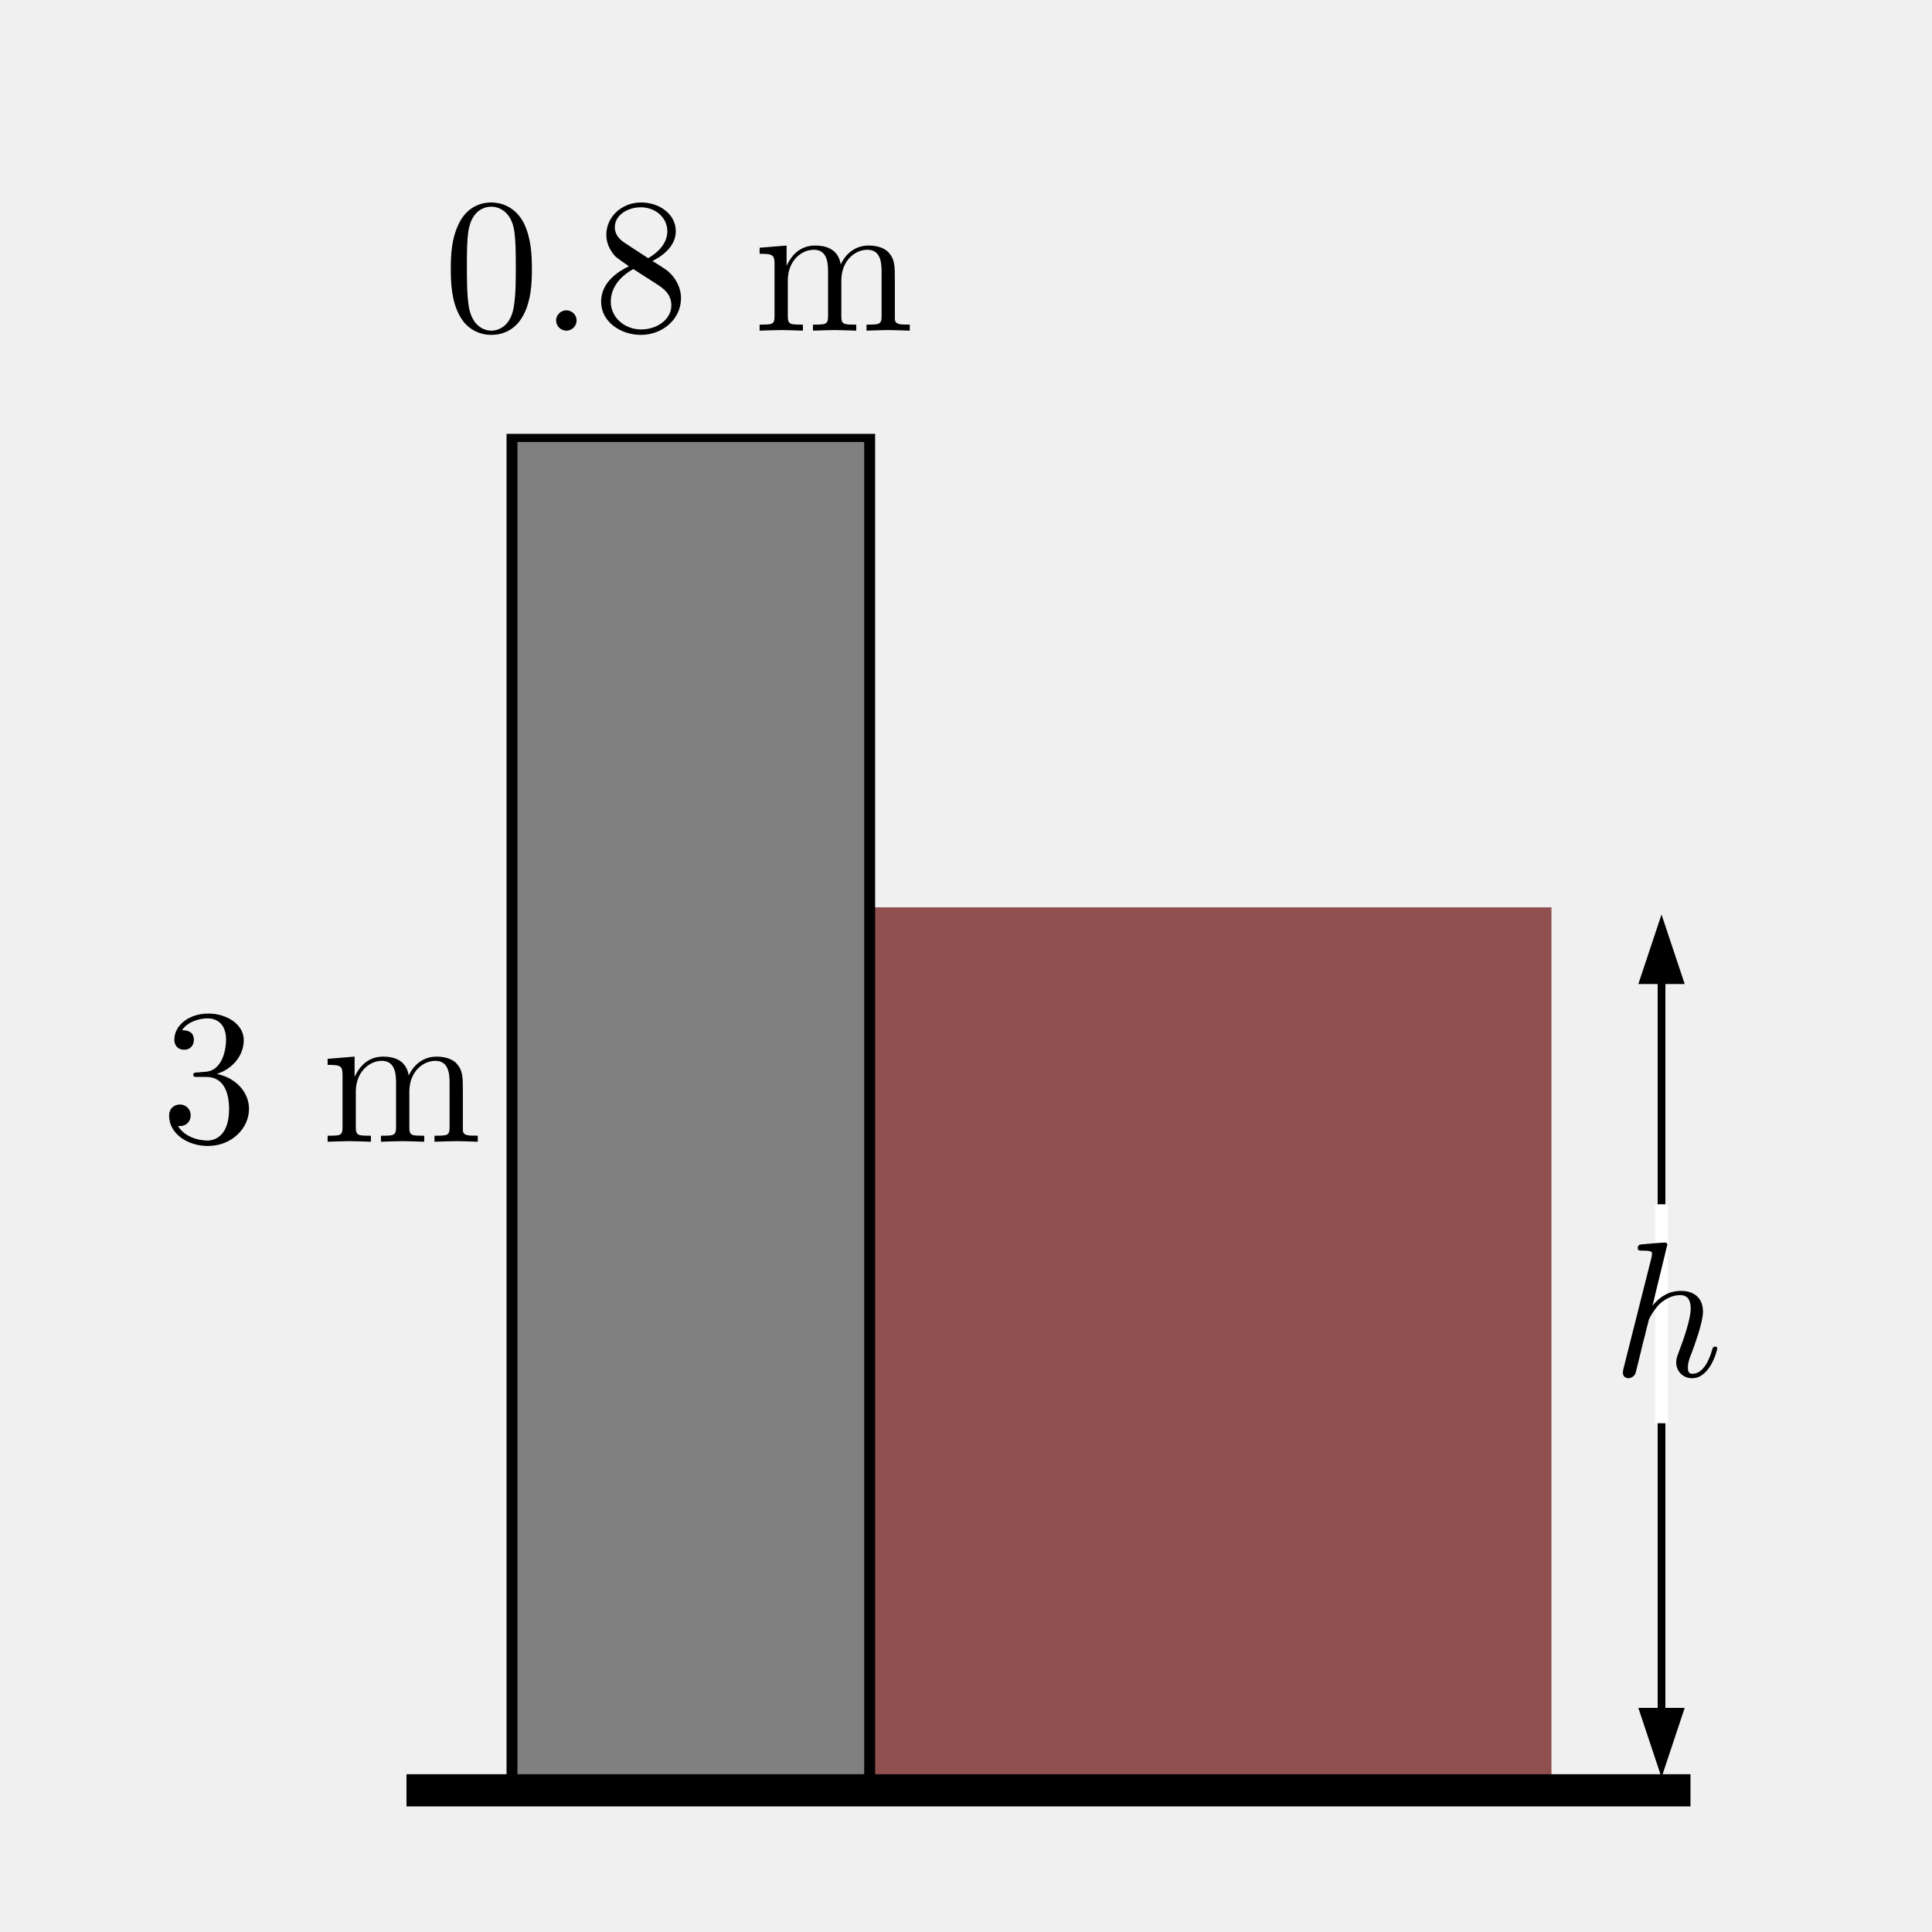
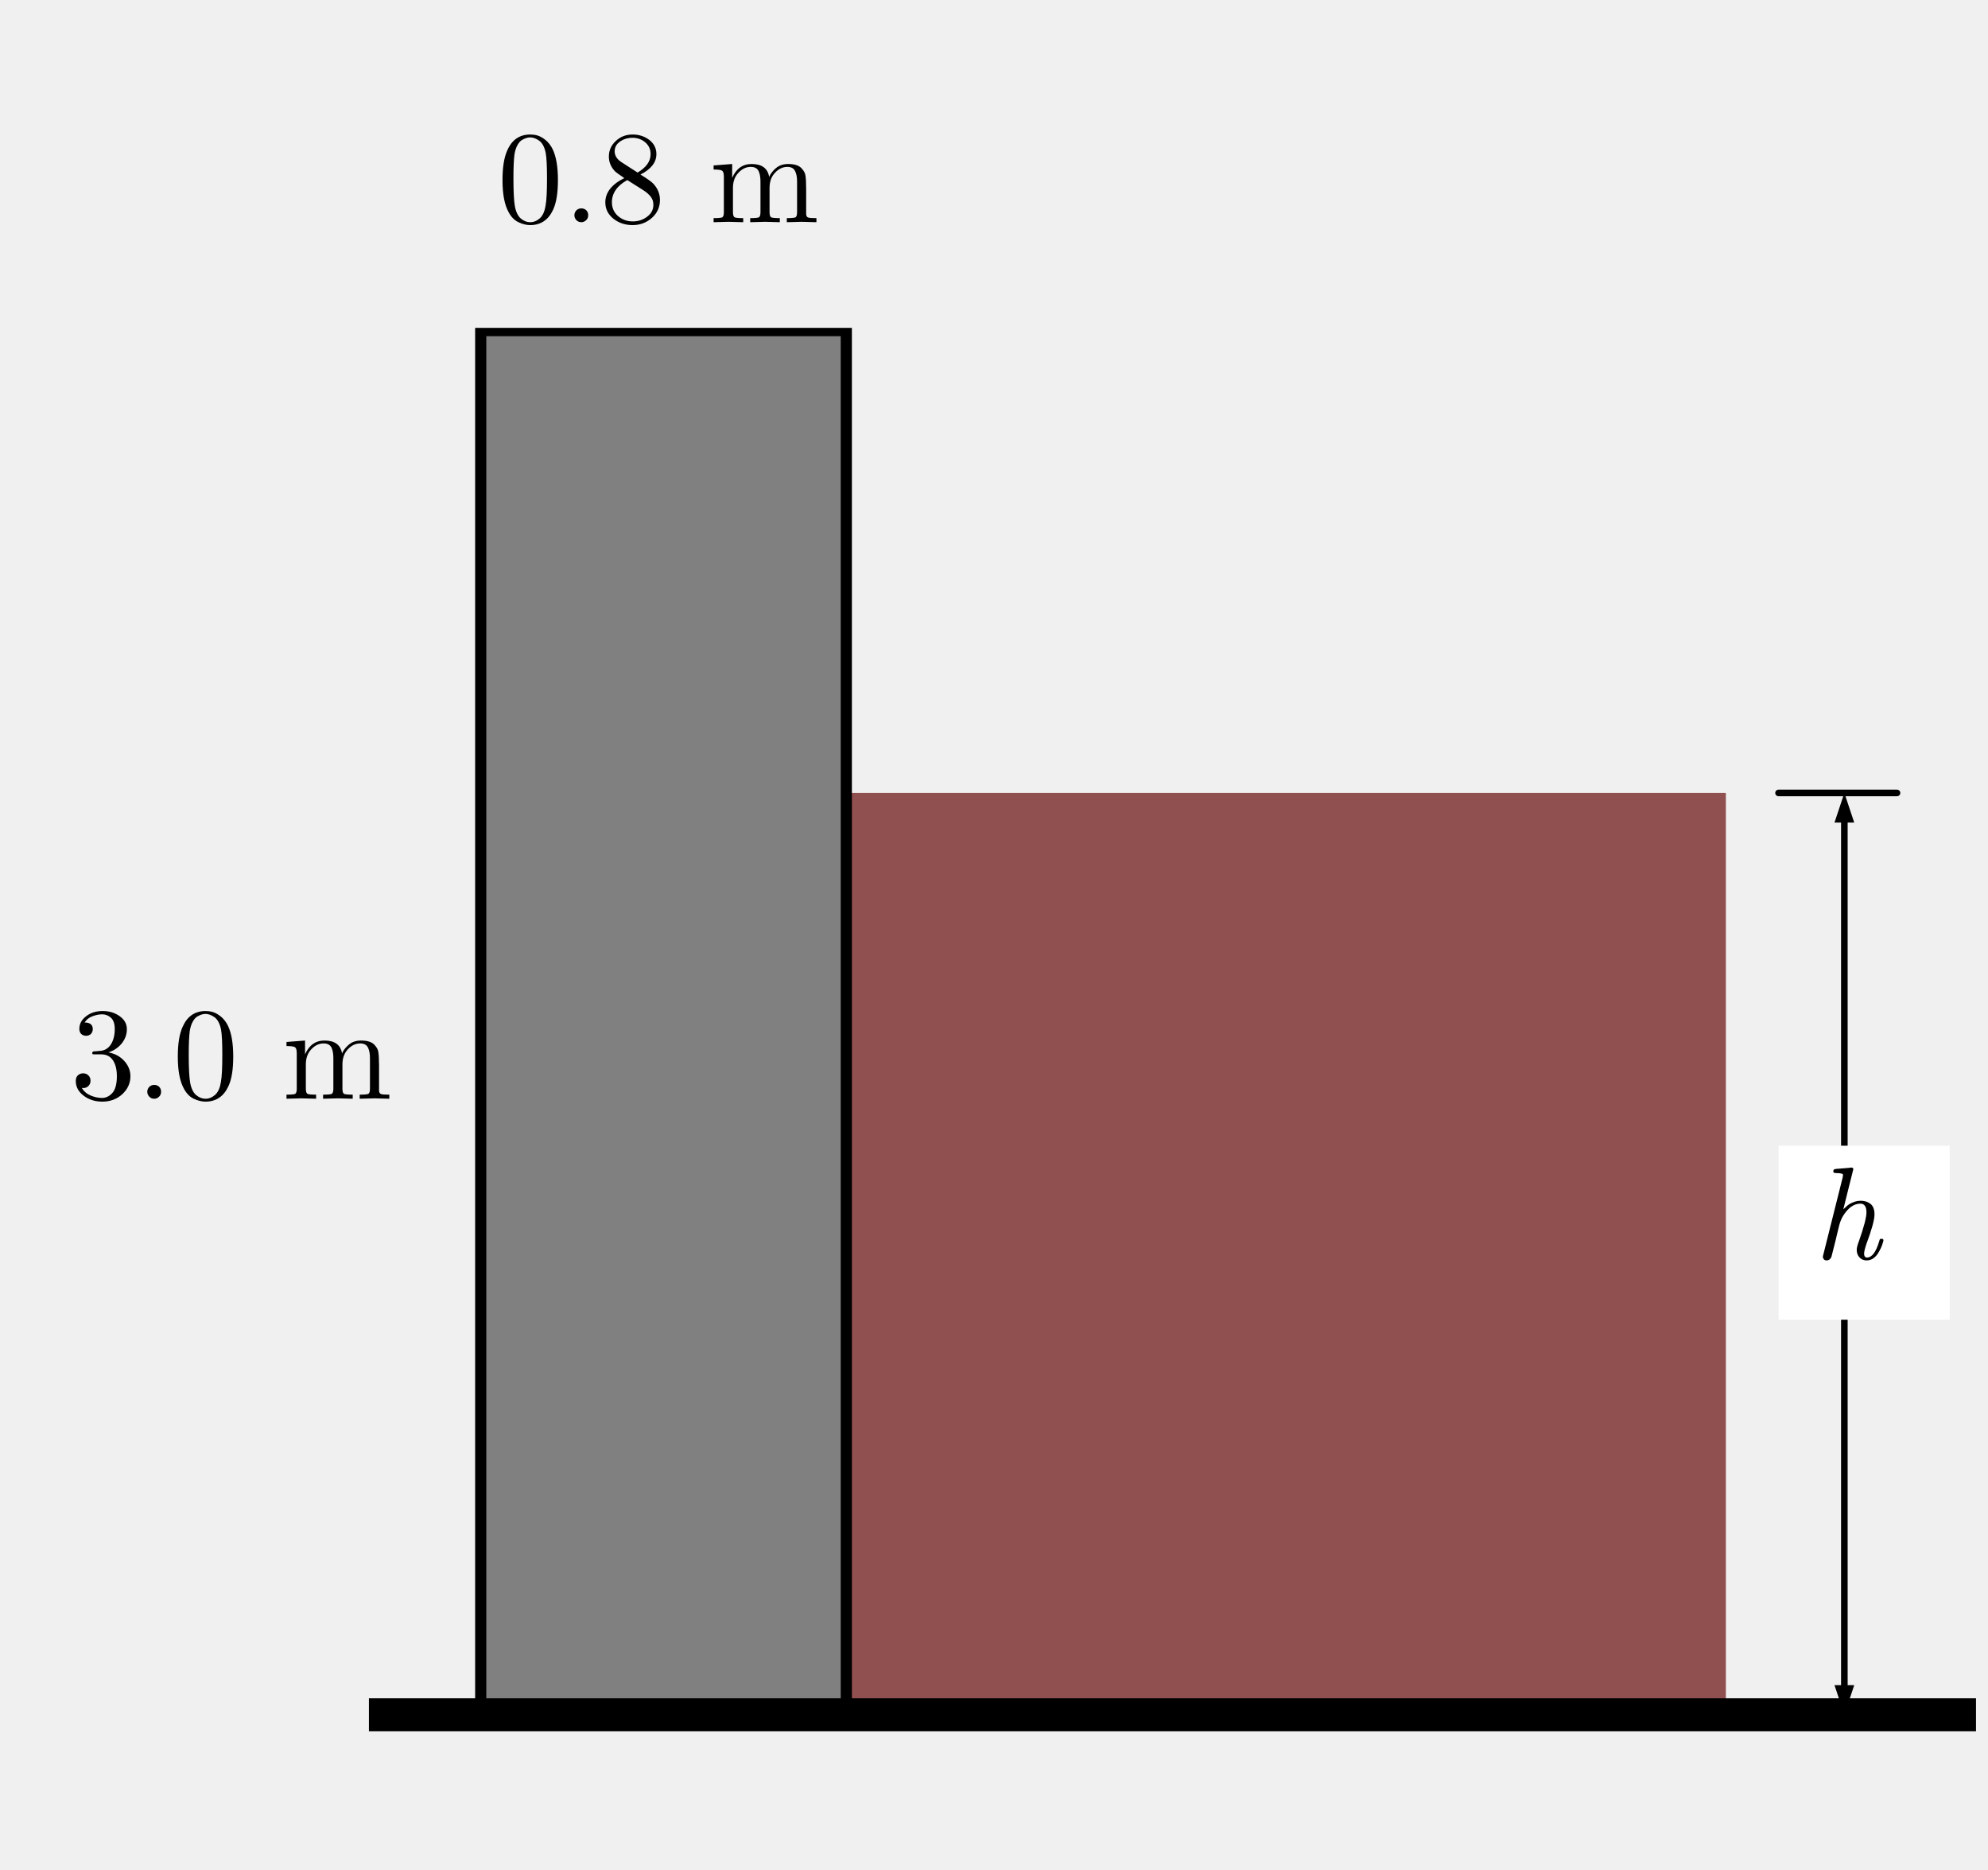
- <svg xmlns="http://www.w3.org/2000/svg" width="100%" height="100%" viewBox="0 0 150 150" version="1.1" xml:space="preserve" style="fill-rule:evenodd;clip-rule:evenodd;stroke-linecap:round;stroke-miterlimit:1.5;">
-   <rect id="Artboard1" x="0" y="0" width="150" height="150" style="fill:none;" />
-   <g id="Artboard11">
-     <g transform="matrix(0.867769,0,0,0.846074,15.4545,19.6818)">
-       <rect x="60" y="60" width="61" height="80" style="fill:rgb(143,80,79);" />
-     </g>
-     <g transform="matrix(1.38843,0,0,1.04132,11.9835,13.1736)">
-       <rect x="20" y="20" width="20" height="100" style="fill:rgb(128,128,128);stroke:black;stroke-width:0.61px;" />
-     </g>
-     <g transform="matrix(0.867769,0,0,0.867769,15.4545,17.5124)">
-       <path d="M20,140L132,140" style="fill:none;stroke:black;stroke-width:2.88px;stroke-linecap:square;" />
-     </g>
-     <g transform="matrix(1,0,0,1,11,76)">
-       <g id="surface1">
-         <g>
-           <g>
-             <g id="glyph0-1" transform="matrix(1,0,0,1,1.505,12.6445)">
-               <path d="M4.328,-5.266C5.563,-5.656 6.422,-6.703 6.422,-7.891C6.422,-9.109 5.109,-9.953 3.672,-9.953C2.172,-9.953 1.031,-9.047 1.031,-7.922C1.031,-7.422 1.359,-7.141 1.797,-7.141C2.25,-7.141 2.547,-7.469 2.547,-7.906C2.547,-8.656 1.859,-8.656 1.625,-8.656C2.094,-9.375 3.078,-9.578 3.609,-9.578C4.234,-9.578 5.047,-9.25 5.047,-7.906C5.047,-7.719 5.016,-6.859 4.625,-6.203C4.188,-5.484 3.672,-5.438 3.297,-5.422C3.188,-5.406 2.828,-5.375 2.719,-5.375C2.594,-5.359 2.5,-5.344 2.5,-5.203C2.5,-5.031 2.594,-5.031 2.859,-5.031L3.516,-5.031C4.734,-5.031 5.281,-4.016 5.281,-2.547C5.281,-0.516 4.25,-0.094 3.594,-0.094C2.953,-0.094 1.844,-0.344 1.313,-1.219C1.844,-1.156 2.297,-1.484 2.297,-2.047C2.297,-2.578 1.891,-2.891 1.469,-2.891C1.109,-2.891 0.625,-2.672 0.625,-2.016C0.625,-0.656 2.016,0.328 3.641,0.328C5.469,0.328 6.828,-1.031 6.828,-2.547C6.828,-3.781 5.891,-4.938 4.328,-5.266Z" style="fill-rule:nonzero;" />
-             </g>
-             <g id="glyph0-2" transform="matrix(1,0,0,1,13.9533,12.6445)">
-               <path d="M1.641,-5.141L1.641,-1.141C1.641,-0.469 1.484,-0.469 0.484,-0.469L0.484,0C1,-0.016 1.766,-0.047 2.172,-0.047C2.547,-0.047 3.328,-0.016 3.844,0L3.844,-0.469C2.844,-0.469 2.672,-0.469 2.672,-1.141L2.672,-3.891C2.672,-5.438 3.734,-6.281 4.688,-6.281C5.625,-6.281 5.797,-5.469 5.797,-4.609L5.797,-1.141C5.797,-0.469 5.625,-0.469 4.625,-0.469L4.625,0C5.156,-0.016 5.922,-0.047 6.313,-0.047C6.703,-0.047 7.484,-0.016 7.984,0L7.984,-0.469C6.984,-0.469 6.828,-0.469 6.828,-1.141L6.828,-3.891C6.828,-5.438 7.891,-6.281 8.844,-6.281C9.781,-6.281 9.953,-5.469 9.953,-4.609L9.953,-1.141C9.953,-0.469 9.781,-0.469 8.781,-0.469L8.781,0C9.313,-0.016 10.063,-0.047 10.469,-0.047C10.859,-0.047 11.641,-0.016 12.141,0L12.141,-0.469C11.375,-0.469 11,-0.469 10.984,-0.906L10.984,-3.766C10.984,-5.047 10.984,-5.516 10.516,-6.047C10.313,-6.297 9.813,-6.609 8.953,-6.609C7.688,-6.609 7.031,-5.703 6.781,-5.141C6.578,-6.438 5.469,-6.609 4.797,-6.609C3.703,-6.609 3,-5.953 2.578,-5.031L2.578,-6.609L0.484,-6.438L0.484,-5.969C1.531,-5.969 1.641,-5.875 1.641,-5.141Z" style="fill-rule:nonzero;" />
-             </g>
+ <svg xmlns="http://www.w3.org/2000/svg" width="100%" height="100%" viewBox="0 0 151 142" version="1.1" xml:space="preserve" style="fill-rule:evenodd;clip-rule:evenodd;stroke-linecap:round;stroke-linejoin:round;stroke-miterlimit:1.5;">
+   <g transform="matrix(1,0,0,1,-753,-245)">
+     <g id="mud-dam" transform="matrix(0.277778,0,0,0.313729,659.478,150.153)">
+       <rect x="337" y="303" width="540" height="450" style="fill:none;" />
+       <clipPath id="_clip1">
+         <rect x="337" y="303" width="540" height="450" />
+       </clipPath>
+       <g clip-path="url(#_clip1)">
+         <g transform="matrix(3.94273,0,0,2.75445,331.53,328.981)">
+           <rect x="60" y="60" width="61" height="80" style="fill:rgb(143,80,79);" />
+         </g>
+         <g transform="matrix(3.6,0,0,3.18747,-1808.6,-478.609)">
+           <path d="M731,305.213L740,305.213" style="fill:none;stroke:black;stroke-width:0.5px;" />
+         </g>
+         <g transform="matrix(4.99835,0,0,3.31917,368.16,316.303)">
+           <rect x="20" y="20" width="20" height="100" style="fill:rgb(128,128,128);stroke:black;stroke-width:0.61px;stroke-linejoin:miter;" />
+         </g>
+         <g transform="matrix(3.8738,0,0,2.76599,365.659,330.133)">
+           <path d="M20,140L132,140" style="fill:none;stroke:black;stroke-width:2.88px;stroke-linecap:square;stroke-linejoin:miter;" />
+         </g>
+         <g transform="matrix(3.6,0,0,3.18747,-2002.86,-464.031)">
+           <g transform="matrix(10,0,0,10,687.65,257.3)">
+             <path d="M0.039,-0.32C0.039,-0.418 0.051,-0.493 0.076,-0.547C0.111,-0.626 0.169,-0.666 0.25,-0.666C0.267,-0.666 0.285,-0.664 0.303,-0.659C0.321,-0.654 0.342,-0.643 0.365,-0.625C0.387,-0.607 0.406,-0.583 0.42,-0.554C0.447,-0.498 0.46,-0.419 0.46,-0.32C0.46,-0.222 0.448,-0.147 0.423,-0.094C0.387,-0.017 0.329,0.022 0.249,0.022C0.219,0.022 0.189,0.014 0.158,-0.001C0.128,-0.016 0.103,-0.042 0.084,-0.079C0.054,-0.134 0.039,-0.214 0.039,-0.32ZM0.122,-0.332C0.122,-0.231 0.126,-0.161 0.133,-0.121C0.141,-0.078 0.156,-0.047 0.178,-0.028C0.201,-0.009 0.224,-0 0.249,-0C0.276,-0 0.3,-0.01 0.323,-0.03C0.345,-0.05 0.359,-0.082 0.366,-0.125C0.374,-0.168 0.377,-0.237 0.377,-0.332C0.377,-0.425 0.374,-0.49 0.367,-0.527C0.358,-0.57 0.342,-0.601 0.319,-0.618C0.296,-0.635 0.272,-0.644 0.249,-0.644C0.24,-0.644 0.231,-0.643 0.222,-0.64C0.213,-0.638 0.201,-0.632 0.188,-0.625C0.175,-0.618 0.163,-0.604 0.153,-0.586C0.142,-0.567 0.135,-0.544 0.13,-0.516C0.125,-0.48 0.122,-0.419 0.122,-0.332Z" style="fill-rule:nonzero;" />
+           </g>
+           <g transform="matrix(10,0,0,10,692.65,257.3)">
+             <path d="M0.1,-0.016C0.09,-0.027 0.085,-0.039 0.085,-0.053C0.085,-0.067 0.09,-0.079 0.1,-0.09C0.11,-0.1 0.123,-0.105 0.138,-0.105C0.153,-0.105 0.165,-0.1 0.175,-0.091C0.185,-0.081 0.19,-0.068 0.19,-0.053C0.19,-0.038 0.185,-0.025 0.174,-0.015C0.163,-0.005 0.152,-0 0.138,-0C0.123,-0 0.11,-0.005 0.1,-0.016Z" style="fill-rule:nonzero;" />
+           </g>
+           <g transform="matrix(10,0,0,10,695.429,257.3)">
+             <path d="M0.042,-0.151C0.042,-0.225 0.09,-0.287 0.186,-0.335C0.145,-0.363 0.12,-0.381 0.113,-0.389C0.083,-0.422 0.069,-0.458 0.069,-0.499C0.069,-0.546 0.087,-0.585 0.122,-0.617C0.157,-0.65 0.2,-0.666 0.25,-0.666C0.298,-0.666 0.34,-0.652 0.376,-0.625C0.412,-0.597 0.43,-0.561 0.43,-0.517C0.43,-0.455 0.39,-0.403 0.309,-0.362C0.362,-0.329 0.396,-0.305 0.408,-0.291C0.441,-0.255 0.457,-0.214 0.457,-0.168C0.457,-0.115 0.437,-0.07 0.396,-0.033C0.354,0.004 0.306,0.022 0.249,0.022C0.194,0.022 0.145,0.006 0.104,-0.026C0.063,-0.059 0.042,-0.1 0.042,-0.151ZM0.092,-0.151C0.092,-0.11 0.107,-0.075 0.138,-0.047C0.17,-0.02 0.207,-0.006 0.25,-0.006C0.292,-0.006 0.329,-0.018 0.36,-0.042C0.392,-0.066 0.407,-0.096 0.407,-0.132C0.407,-0.146 0.405,-0.159 0.4,-0.171C0.395,-0.183 0.388,-0.194 0.379,-0.203C0.37,-0.213 0.362,-0.22 0.357,-0.224C0.351,-0.229 0.343,-0.235 0.332,-0.242L0.209,-0.32C0.131,-0.277 0.092,-0.22 0.092,-0.151ZM0.113,-0.538C0.113,-0.506 0.13,-0.479 0.163,-0.457L0.287,-0.377C0.353,-0.416 0.386,-0.462 0.386,-0.517C0.386,-0.553 0.373,-0.582 0.346,-0.606C0.319,-0.629 0.286,-0.641 0.249,-0.641C0.212,-0.641 0.18,-0.631 0.153,-0.612C0.126,-0.593 0.113,-0.568 0.113,-0.538Z" style="fill-rule:nonzero;" />
+           </g>
+           <g transform="matrix(10,0,0,10,703.754,257.3)">
+             <path d="M0.032,-0L0.032,-0.031C0.068,-0.031 0.09,-0.033 0.098,-0.037C0.106,-0.042 0.11,-0.055 0.11,-0.076L0.11,-0.344C0.11,-0.369 0.106,-0.384 0.097,-0.391C0.088,-0.397 0.067,-0.4 0.032,-0.4L0.032,-0.431L0.173,-0.442L0.173,-0.337C0.204,-0.407 0.253,-0.442 0.321,-0.442C0.399,-0.442 0.443,-0.409 0.454,-0.344C0.465,-0.37 0.483,-0.392 0.507,-0.412C0.531,-0.432 0.562,-0.442 0.599,-0.442C0.649,-0.442 0.684,-0.43 0.704,-0.405C0.719,-0.388 0.728,-0.371 0.73,-0.352C0.733,-0.333 0.735,-0.3 0.735,-0.252L0.735,-0.061C0.736,-0.047 0.741,-0.038 0.752,-0.035C0.763,-0.032 0.783,-0.031 0.813,-0.031L0.813,-0C0.745,-0.002 0.708,-0.003 0.701,-0.003C0.696,-0.003 0.658,-0.002 0.588,-0L0.588,-0.031C0.623,-0.031 0.645,-0.033 0.654,-0.037C0.662,-0.042 0.666,-0.055 0.666,-0.076L0.666,-0.309C0.666,-0.343 0.661,-0.37 0.65,-0.39C0.64,-0.41 0.62,-0.42 0.592,-0.42C0.557,-0.42 0.526,-0.405 0.499,-0.376C0.471,-0.347 0.457,-0.309 0.457,-0.26L0.457,-0.076C0.457,-0.055 0.461,-0.042 0.469,-0.037C0.478,-0.033 0.5,-0.031 0.535,-0.031L0.535,-0C0.467,-0.002 0.43,-0.003 0.423,-0.003C0.418,-0.003 0.38,-0.002 0.31,-0L0.31,-0.031C0.346,-0.031 0.367,-0.033 0.376,-0.037C0.384,-0.042 0.388,-0.055 0.388,-0.076L0.388,-0.309C0.388,-0.343 0.383,-0.37 0.373,-0.39C0.362,-0.41 0.343,-0.42 0.314,-0.42C0.279,-0.42 0.248,-0.405 0.221,-0.376C0.193,-0.347 0.179,-0.309 0.179,-0.26L0.179,-0.076C0.179,-0.055 0.183,-0.042 0.192,-0.037C0.2,-0.033 0.222,-0.031 0.257,-0.031L0.257,-0C0.189,-0.002 0.152,-0.003 0.145,-0.003C0.14,-0.003 0.102,-0.002 0.032,-0Z" style="fill-rule:nonzero;" />
          </g>
        </g>
-       </g>
-     </g>
-     <g id="surface11" transform="matrix(1,0,0,1,32.9169,13.0274)">
-       <g>
-         <g id="glyph0-11" transform="matrix(1,0,0,1,1.505,12.6445)">
-           <path d="M6.875,-4.781C6.875,-5.969 6.797,-7.172 6.281,-8.281C5.594,-9.703 4.359,-9.953 3.734,-9.953C2.844,-9.953 1.75,-9.563 1.141,-8.172C0.656,-7.141 0.578,-5.969 0.578,-4.781C0.578,-3.656 0.641,-2.313 1.25,-1.188C1.891,0.031 2.984,0.328 3.719,0.328C4.531,0.328 5.656,0.016 6.313,-1.406C6.797,-2.438 6.875,-3.594 6.875,-4.781ZM3.719,0C3.141,0 2.25,-0.375 1.984,-1.813C1.828,-2.703 1.828,-4.078 1.828,-4.953C1.828,-5.922 1.828,-6.906 1.938,-7.703C2.219,-9.484 3.344,-9.625 3.719,-9.625C4.219,-9.625 5.203,-9.344 5.484,-7.875C5.625,-7.031 5.625,-5.906 5.625,-4.953C5.625,-3.844 5.625,-2.828 5.469,-1.859C5.25,-0.453 4.391,0 3.719,0Z" style="fill-rule:nonzero;" />
-         </g>
-         <g id="glyph0-21" transform="matrix(1,0,0,1,8.97695,12.6445)">
-           <path d="M2.875,-0.797C2.875,-1.219 2.516,-1.578 2.078,-1.578C1.641,-1.578 1.281,-1.219 1.281,-0.797C1.281,-0.359 1.641,0 2.078,0C2.516,0 2.875,-0.359 2.875,-0.797Z" style="fill-rule:nonzero;" />
-         </g>
-       </g>
-       <g transform="matrix(1,0,0,1,13.1284,12.6445)">
-         <g id="glyph0-3">
-           <path d="M2.438,-6.828C1.75,-7.281 1.688,-7.781 1.688,-8.031C1.688,-8.953 2.656,-9.578 3.719,-9.578C4.813,-9.578 5.766,-8.797 5.766,-7.719C5.766,-6.875 5.188,-6.156 4.281,-5.625L2.438,-6.828ZM4.609,-5.406C5.688,-5.953 6.422,-6.734 6.422,-7.719C6.422,-9.094 5.094,-9.953 3.734,-9.953C2.234,-9.953 1.031,-8.844 1.031,-7.453C1.031,-7.188 1.063,-6.516 1.688,-5.813C1.859,-5.625 2.406,-5.266 2.781,-5C1.906,-4.578 0.625,-3.734 0.625,-2.25C0.625,-0.672 2.156,0.328 3.719,0.328C5.406,0.328 6.828,-0.906 6.828,-2.516C6.828,-3.047 6.656,-3.719 6.094,-4.344C5.813,-4.656 5.578,-4.813 4.609,-5.406ZM3.125,-4.781L4.953,-3.609C5.375,-3.328 6.078,-2.891 6.078,-1.969C6.078,-0.859 4.953,-0.094 3.734,-0.094C2.453,-0.094 1.375,-1.016 1.375,-2.25C1.375,-3.125 1.859,-4.078 3.125,-4.781Z" style="fill-rule:nonzero;" />
-         </g>
-       </g>
-       <g>
-         <g transform="matrix(1,0,0,1,25.5766,12.6445)">
-           <g id="glyph0-4">
-             <path d="M1.641,-5.141L1.641,-1.141C1.641,-0.469 1.484,-0.469 0.484,-0.469L0.484,0C1,-0.016 1.766,-0.047 2.172,-0.047C2.547,-0.047 3.328,-0.016 3.844,0L3.844,-0.469C2.844,-0.469 2.672,-0.469 2.672,-1.141L2.672,-3.891C2.672,-5.438 3.734,-6.281 4.688,-6.281C5.625,-6.281 5.797,-5.469 5.797,-4.609L5.797,-1.141C5.797,-0.469 5.625,-0.469 4.625,-0.469L4.625,0C5.156,-0.016 5.922,-0.047 6.313,-0.047C6.703,-0.047 7.484,-0.016 7.984,0L7.984,-0.469C6.984,-0.469 6.828,-0.469 6.828,-1.141L6.828,-3.891C6.828,-5.438 7.891,-6.281 8.844,-6.281C9.781,-6.281 9.953,-5.469 9.953,-4.609L9.953,-1.141C9.953,-0.469 9.781,-0.469 8.781,-0.469L8.781,0C9.313,-0.016 10.063,-0.047 10.469,-0.047C10.859,-0.047 11.641,-0.016 12.141,0L12.141,-0.469C11.375,-0.469 11,-0.469 10.984,-0.906L10.984,-3.766C10.984,-5.047 10.984,-5.516 10.516,-6.047C10.313,-6.297 9.813,-6.609 8.953,-6.609C7.688,-6.609 7.031,-5.703 6.781,-5.141C6.578,-6.438 5.469,-6.609 4.797,-6.609C3.703,-6.609 3,-5.953 2.578,-5.031L2.578,-6.609L0.484,-6.438L0.484,-5.969C1.531,-5.969 1.641,-5.875 1.641,-5.141Z" style="fill-rule:nonzero;" />
+         <g transform="matrix(3.6,0,0,3.18747,-2119.65,-251.873)">
+           <g transform="matrix(10,0,0,10,687.65,257.3)">
+             <path d="M0.042,-0.135C0.042,-0.155 0.048,-0.169 0.059,-0.179C0.07,-0.188 0.083,-0.193 0.098,-0.193C0.113,-0.193 0.127,-0.188 0.137,-0.178C0.148,-0.168 0.154,-0.154 0.154,-0.137C0.154,-0.119 0.147,-0.104 0.135,-0.094C0.122,-0.083 0.106,-0.079 0.088,-0.082C0.104,-0.055 0.127,-0.036 0.156,-0.024C0.185,-0.012 0.214,-0.006 0.241,-0.006C0.27,-0.006 0.296,-0.018 0.319,-0.043C0.342,-0.068 0.354,-0.11 0.354,-0.171C0.354,-0.222 0.344,-0.263 0.324,-0.292C0.304,-0.322 0.274,-0.337 0.235,-0.337L0.191,-0.337C0.181,-0.337 0.174,-0.337 0.171,-0.338C0.168,-0.339 0.167,-0.343 0.167,-0.348C0.167,-0.355 0.172,-0.359 0.182,-0.36C0.192,-0.36 0.205,-0.361 0.221,-0.363C0.26,-0.364 0.29,-0.382 0.31,-0.415C0.329,-0.446 0.338,-0.484 0.338,-0.529C0.338,-0.569 0.328,-0.598 0.309,-0.615C0.289,-0.633 0.267,-0.641 0.242,-0.641C0.219,-0.641 0.194,-0.636 0.168,-0.626C0.143,-0.617 0.123,-0.601 0.109,-0.579C0.15,-0.579 0.171,-0.562 0.171,-0.529C0.171,-0.514 0.166,-0.502 0.157,-0.492C0.148,-0.483 0.135,-0.478 0.12,-0.478C0.105,-0.478 0.093,-0.483 0.083,-0.492C0.074,-0.501 0.069,-0.514 0.069,-0.53C0.069,-0.568 0.086,-0.6 0.12,-0.626C0.154,-0.653 0.196,-0.666 0.246,-0.666C0.296,-0.666 0.339,-0.653 0.375,-0.627C0.412,-0.601 0.43,-0.568 0.43,-0.528C0.43,-0.488 0.417,-0.453 0.391,-0.42C0.365,-0.388 0.331,-0.365 0.29,-0.352C0.341,-0.342 0.381,-0.32 0.412,-0.285C0.442,-0.251 0.457,-0.213 0.457,-0.171C0.457,-0.119 0.437,-0.074 0.396,-0.035C0.354,0.003 0.304,0.022 0.244,0.022C0.189,0.022 0.141,0.007 0.102,-0.023C0.062,-0.053 0.042,-0.09 0.042,-0.135Z" style="fill-rule:nonzero;" />
+           </g>
+           <g transform="matrix(10,0,0,10,692.65,257.3)">
+             <path d="M0.1,-0.016C0.09,-0.027 0.085,-0.039 0.085,-0.053C0.085,-0.067 0.09,-0.079 0.1,-0.09C0.11,-0.1 0.123,-0.105 0.138,-0.105C0.153,-0.105 0.165,-0.1 0.175,-0.091C0.185,-0.081 0.19,-0.068 0.19,-0.053C0.19,-0.038 0.185,-0.025 0.174,-0.015C0.163,-0.005 0.152,-0 0.138,-0C0.123,-0 0.11,-0.005 0.1,-0.016Z" style="fill-rule:nonzero;" />
+           </g>
+           <g transform="matrix(10,0,0,10,695.429,257.3)">
+             <path d="M0.039,-0.32C0.039,-0.418 0.051,-0.493 0.076,-0.547C0.111,-0.626 0.169,-0.666 0.25,-0.666C0.267,-0.666 0.285,-0.664 0.303,-0.659C0.321,-0.654 0.342,-0.643 0.365,-0.625C0.387,-0.607 0.406,-0.583 0.42,-0.554C0.447,-0.498 0.46,-0.419 0.46,-0.32C0.46,-0.222 0.448,-0.147 0.423,-0.094C0.387,-0.017 0.329,0.022 0.249,0.022C0.219,0.022 0.189,0.014 0.158,-0.001C0.128,-0.016 0.103,-0.042 0.084,-0.079C0.054,-0.134 0.039,-0.214 0.039,-0.32ZM0.122,-0.332C0.122,-0.231 0.126,-0.161 0.133,-0.121C0.141,-0.078 0.156,-0.047 0.178,-0.028C0.201,-0.009 0.224,-0 0.249,-0C0.276,-0 0.3,-0.01 0.323,-0.03C0.345,-0.05 0.359,-0.082 0.366,-0.125C0.374,-0.168 0.377,-0.237 0.377,-0.332C0.377,-0.425 0.374,-0.49 0.367,-0.527C0.358,-0.57 0.342,-0.601 0.319,-0.618C0.296,-0.635 0.272,-0.644 0.249,-0.644C0.24,-0.644 0.231,-0.643 0.222,-0.64C0.213,-0.638 0.201,-0.632 0.188,-0.625C0.175,-0.618 0.163,-0.604 0.153,-0.586C0.142,-0.567 0.135,-0.544 0.13,-0.516C0.125,-0.48 0.122,-0.419 0.122,-0.332Z" style="fill-rule:nonzero;" />
+           </g>
+           <g transform="matrix(10,0,0,10,703.754,257.3)">
+             <path d="M0.032,-0L0.032,-0.031C0.068,-0.031 0.09,-0.033 0.098,-0.037C0.106,-0.042 0.11,-0.055 0.11,-0.076L0.11,-0.344C0.11,-0.369 0.106,-0.384 0.097,-0.391C0.088,-0.397 0.067,-0.4 0.032,-0.4L0.032,-0.431L0.173,-0.442L0.173,-0.337C0.204,-0.407 0.253,-0.442 0.321,-0.442C0.399,-0.442 0.443,-0.409 0.454,-0.344C0.465,-0.37 0.483,-0.392 0.507,-0.412C0.531,-0.432 0.562,-0.442 0.599,-0.442C0.649,-0.442 0.684,-0.43 0.704,-0.405C0.719,-0.388 0.728,-0.371 0.73,-0.352C0.733,-0.333 0.735,-0.3 0.735,-0.252L0.735,-0.061C0.736,-0.047 0.741,-0.038 0.752,-0.035C0.763,-0.032 0.783,-0.031 0.813,-0.031L0.813,-0C0.745,-0.002 0.708,-0.003 0.701,-0.003C0.696,-0.003 0.658,-0.002 0.588,-0L0.588,-0.031C0.623,-0.031 0.645,-0.033 0.654,-0.037C0.662,-0.042 0.666,-0.055 0.666,-0.076L0.666,-0.309C0.666,-0.343 0.661,-0.37 0.65,-0.39C0.64,-0.41 0.62,-0.42 0.592,-0.42C0.557,-0.42 0.526,-0.405 0.499,-0.376C0.471,-0.347 0.457,-0.309 0.457,-0.26L0.457,-0.076C0.457,-0.055 0.461,-0.042 0.469,-0.037C0.478,-0.033 0.5,-0.031 0.535,-0.031L0.535,-0C0.467,-0.002 0.43,-0.003 0.423,-0.003C0.418,-0.003 0.38,-0.002 0.31,-0L0.31,-0.031C0.346,-0.031 0.367,-0.033 0.376,-0.037C0.384,-0.042 0.388,-0.055 0.388,-0.076L0.388,-0.309C0.388,-0.343 0.383,-0.37 0.373,-0.39C0.362,-0.41 0.343,-0.42 0.314,-0.42C0.279,-0.42 0.248,-0.405 0.221,-0.376C0.193,-0.347 0.179,-0.309 0.179,-0.26L0.179,-0.076C0.179,-0.055 0.183,-0.042 0.192,-0.037C0.2,-0.033 0.222,-0.031 0.257,-0.031L0.257,-0C0.189,-0.002 0.152,-0.003 0.145,-0.003C0.14,-0.003 0.102,-0.002 0.032,-0Z" style="fill-rule:nonzero;" />
          </g>
        </g>
-       </g>
-       <g transform="matrix(1,0,0,1,-32.9169,-13.0274)">
-         <path d="M130.8,76.4L129,71L127.2,76.4L130.8,76.4Z" />
-         <path d="M130.8,132.6L129,138L127.2,132.6L130.8,132.6Z" />
-         <path d="M129,75.32L129,133.68" style="fill:none;stroke:black;stroke-width:0.6px;stroke-linecap:square;" />
-       </g>
-       <g transform="matrix(1,0,0,1,-32.9169,-13.0274)">
-         <path d="M129,94L129,110" style="fill:none;stroke:white;stroke-width:1px;stroke-linecap:square;" />
-       </g>
-     </g>
-     <g id="surface12" transform="matrix(1,0,0,1,123.667,94)">
-       <g>
-         <clipPath id="_clip1">
-           <rect x="2" y="2.074" width="7.992" height="10.926" />
-         </clipPath>
-         <g clip-path="url(#_clip1)">
-           <g transform="matrix(1,0,0,1,1.505,12.8335)">
-             <g id="glyph0-12">
-               <path d="M4.281,-10.203C4.281,-10.219 4.281,-10.359 4.094,-10.359C3.75,-10.359 2.656,-10.25 2.266,-10.219C2.156,-10.203 1.984,-10.188 1.984,-9.922C1.984,-9.734 2.125,-9.734 2.344,-9.734C3.063,-9.734 3.094,-9.641 3.094,-9.484L3.047,-9.188L0.875,-0.578C0.828,-0.375 0.828,-0.344 0.828,-0.25C0.828,0.094 1.125,0.172 1.25,0.172C1.5,0.172 1.734,-0.016 1.813,-0.219L2.094,-1.359L2.422,-2.703C2.516,-3.031 2.594,-3.359 2.672,-3.703C2.703,-3.797 2.828,-4.281 2.844,-4.375C2.891,-4.516 3.344,-5.344 3.859,-5.75C4.188,-5.984 4.641,-6.281 5.281,-6.281C5.938,-6.281 6.094,-5.766 6.094,-5.234C6.094,-4.422 5.531,-2.797 5.172,-1.875C5.047,-1.531 4.969,-1.359 4.969,-1.063C4.969,-0.359 5.5,0.172 6.203,0.172C7.609,0.172 8.156,-2.016 8.156,-2.141C8.156,-2.281 8.016,-2.281 7.984,-2.281C7.828,-2.281 7.828,-2.234 7.75,-2.016C7.531,-1.219 7.047,-0.172 6.234,-0.172C5.969,-0.172 5.875,-0.313 5.875,-0.656C5.875,-1.031 6,-1.391 6.141,-1.719C6.375,-2.359 7.047,-4.141 7.047,-5C7.047,-5.969 6.453,-6.609 5.328,-6.609C4.391,-6.609 3.672,-6.141 3.125,-5.453L4.281,-10.203Z" style="fill-rule:nonzero;" />
+         <g transform="matrix(3.6,0,0,3.82321,376.6,206.284)">
+           <g transform="matrix(1,-0,-0,0.833714,-11.0888,25.1194)">
+             <path d="M140.839,62.463L140.089,60.213L139.339,62.463L140.839,62.463Z" />
+             <path d="M140.839,127.963L140.089,130.213L139.339,127.963L140.839,127.963Z" />
+             <path d="M140.089,62.013L140.089,128.413" style="fill:none;stroke:black;stroke-width:0.5px;" />
+           </g>
+         </g>
+         <g transform="matrix(1,0,0,1,54,5.68434e-13)">
+           <g transform="matrix(3.6,0,0,3.18747,-1808.6,-478.609)">
+             <rect x="716" y="332" width="13" height="13.213" style="fill:white;" />
+           </g>
+           <g transform="matrix(3.6,0,0,3.18747,-1697.11,-213.09)">
+             <g transform="matrix(10,0,0,10,687.65,257.3)">
+               <path d="M0.075,-0.015C0.075,-0.021 0.076,-0.025 0.077,-0.028L0.225,-0.618C0.225,-0.618 0.225,-0.621 0.226,-0.626C0.227,-0.631 0.228,-0.633 0.228,-0.635C0.228,-0.639 0.227,-0.642 0.226,-0.644C0.225,-0.646 0.22,-0.648 0.213,-0.649C0.205,-0.651 0.194,-0.652 0.178,-0.652C0.162,-0.652 0.154,-0.656 0.154,-0.663C0.154,-0.669 0.155,-0.673 0.157,-0.677C0.16,-0.68 0.162,-0.681 0.165,-0.682C0.168,-0.683 0.172,-0.683 0.177,-0.684L0.276,-0.692C0.28,-0.693 0.285,-0.694 0.292,-0.694C0.301,-0.694 0.306,-0.69 0.306,-0.682C0.306,-0.68 0.305,-0.675 0.303,-0.669L0.23,-0.377C0.245,-0.391 0.256,-0.401 0.264,-0.408C0.273,-0.415 0.286,-0.423 0.304,-0.43C0.323,-0.438 0.342,-0.442 0.363,-0.442C0.392,-0.442 0.417,-0.434 0.437,-0.418C0.457,-0.402 0.467,-0.375 0.467,-0.338C0.467,-0.297 0.446,-0.223 0.406,-0.115C0.394,-0.079 0.388,-0.054 0.388,-0.04C0.388,-0.021 0.396,-0.011 0.41,-0.011C0.448,-0.011 0.479,-0.053 0.503,-0.136C0.505,-0.144 0.507,-0.149 0.509,-0.151C0.51,-0.152 0.514,-0.153 0.52,-0.153C0.53,-0.153 0.535,-0.15 0.535,-0.143C0.535,-0.141 0.534,-0.135 0.531,-0.125C0.528,-0.115 0.524,-0.102 0.517,-0.086C0.51,-0.071 0.502,-0.056 0.493,-0.042C0.484,-0.027 0.472,-0.015 0.457,-0.004C0.442,0.006 0.425,0.011 0.408,0.011C0.385,0.011 0.366,0.003 0.353,-0.012C0.339,-0.027 0.332,-0.046 0.332,-0.069C0.332,-0.083 0.337,-0.105 0.348,-0.133C0.387,-0.243 0.406,-0.317 0.406,-0.354C0.406,-0.398 0.39,-0.42 0.36,-0.42C0.31,-0.42 0.266,-0.388 0.227,-0.325C0.214,-0.302 0.205,-0.279 0.199,-0.255L0.183,-0.19C0.182,-0.184 0.178,-0.167 0.171,-0.139C0.164,-0.11 0.157,-0.084 0.151,-0.06C0.145,-0.036 0.141,-0.022 0.14,-0.017C0.138,-0.011 0.134,-0.004 0.127,0.002C0.121,0.008 0.112,0.011 0.103,0.011C0.094,0.011 0.087,0.008 0.083,0.003C0.078,-0.003 0.075,-0.009 0.075,-0.015Z" style="fill-rule:nonzero;" />
            </g>
          </g>
        </g>
      </g>
    </g>
  </g>
</svg>
